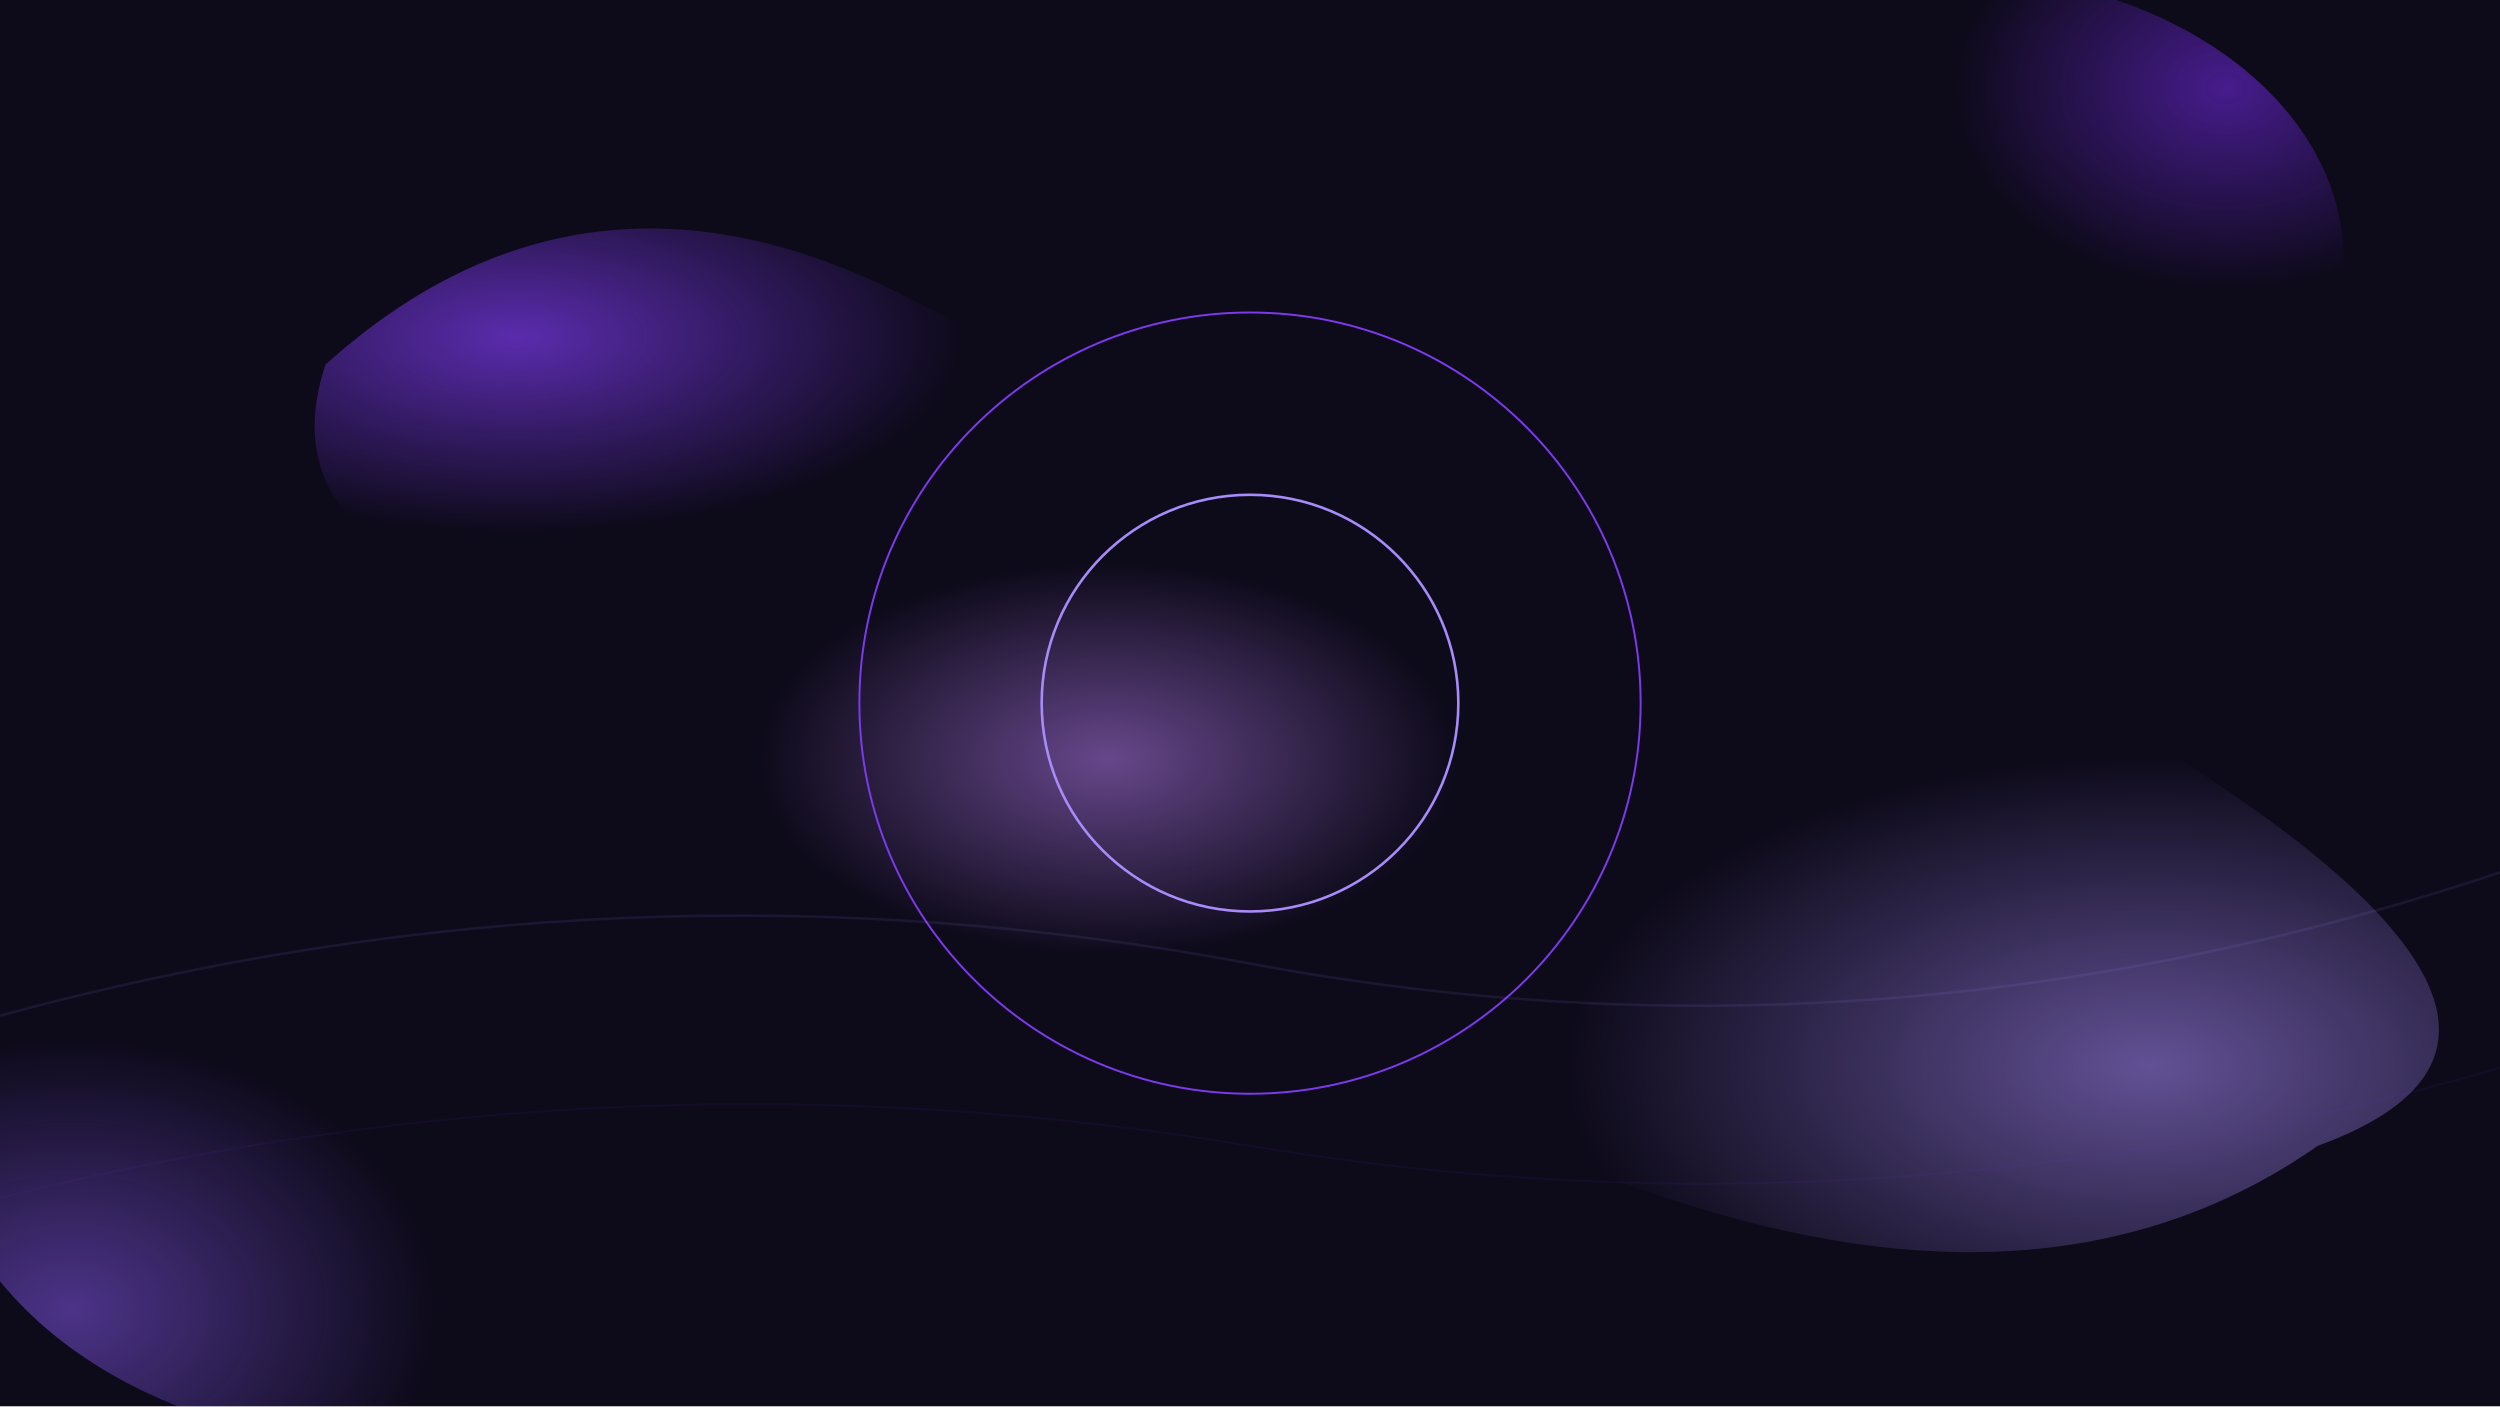
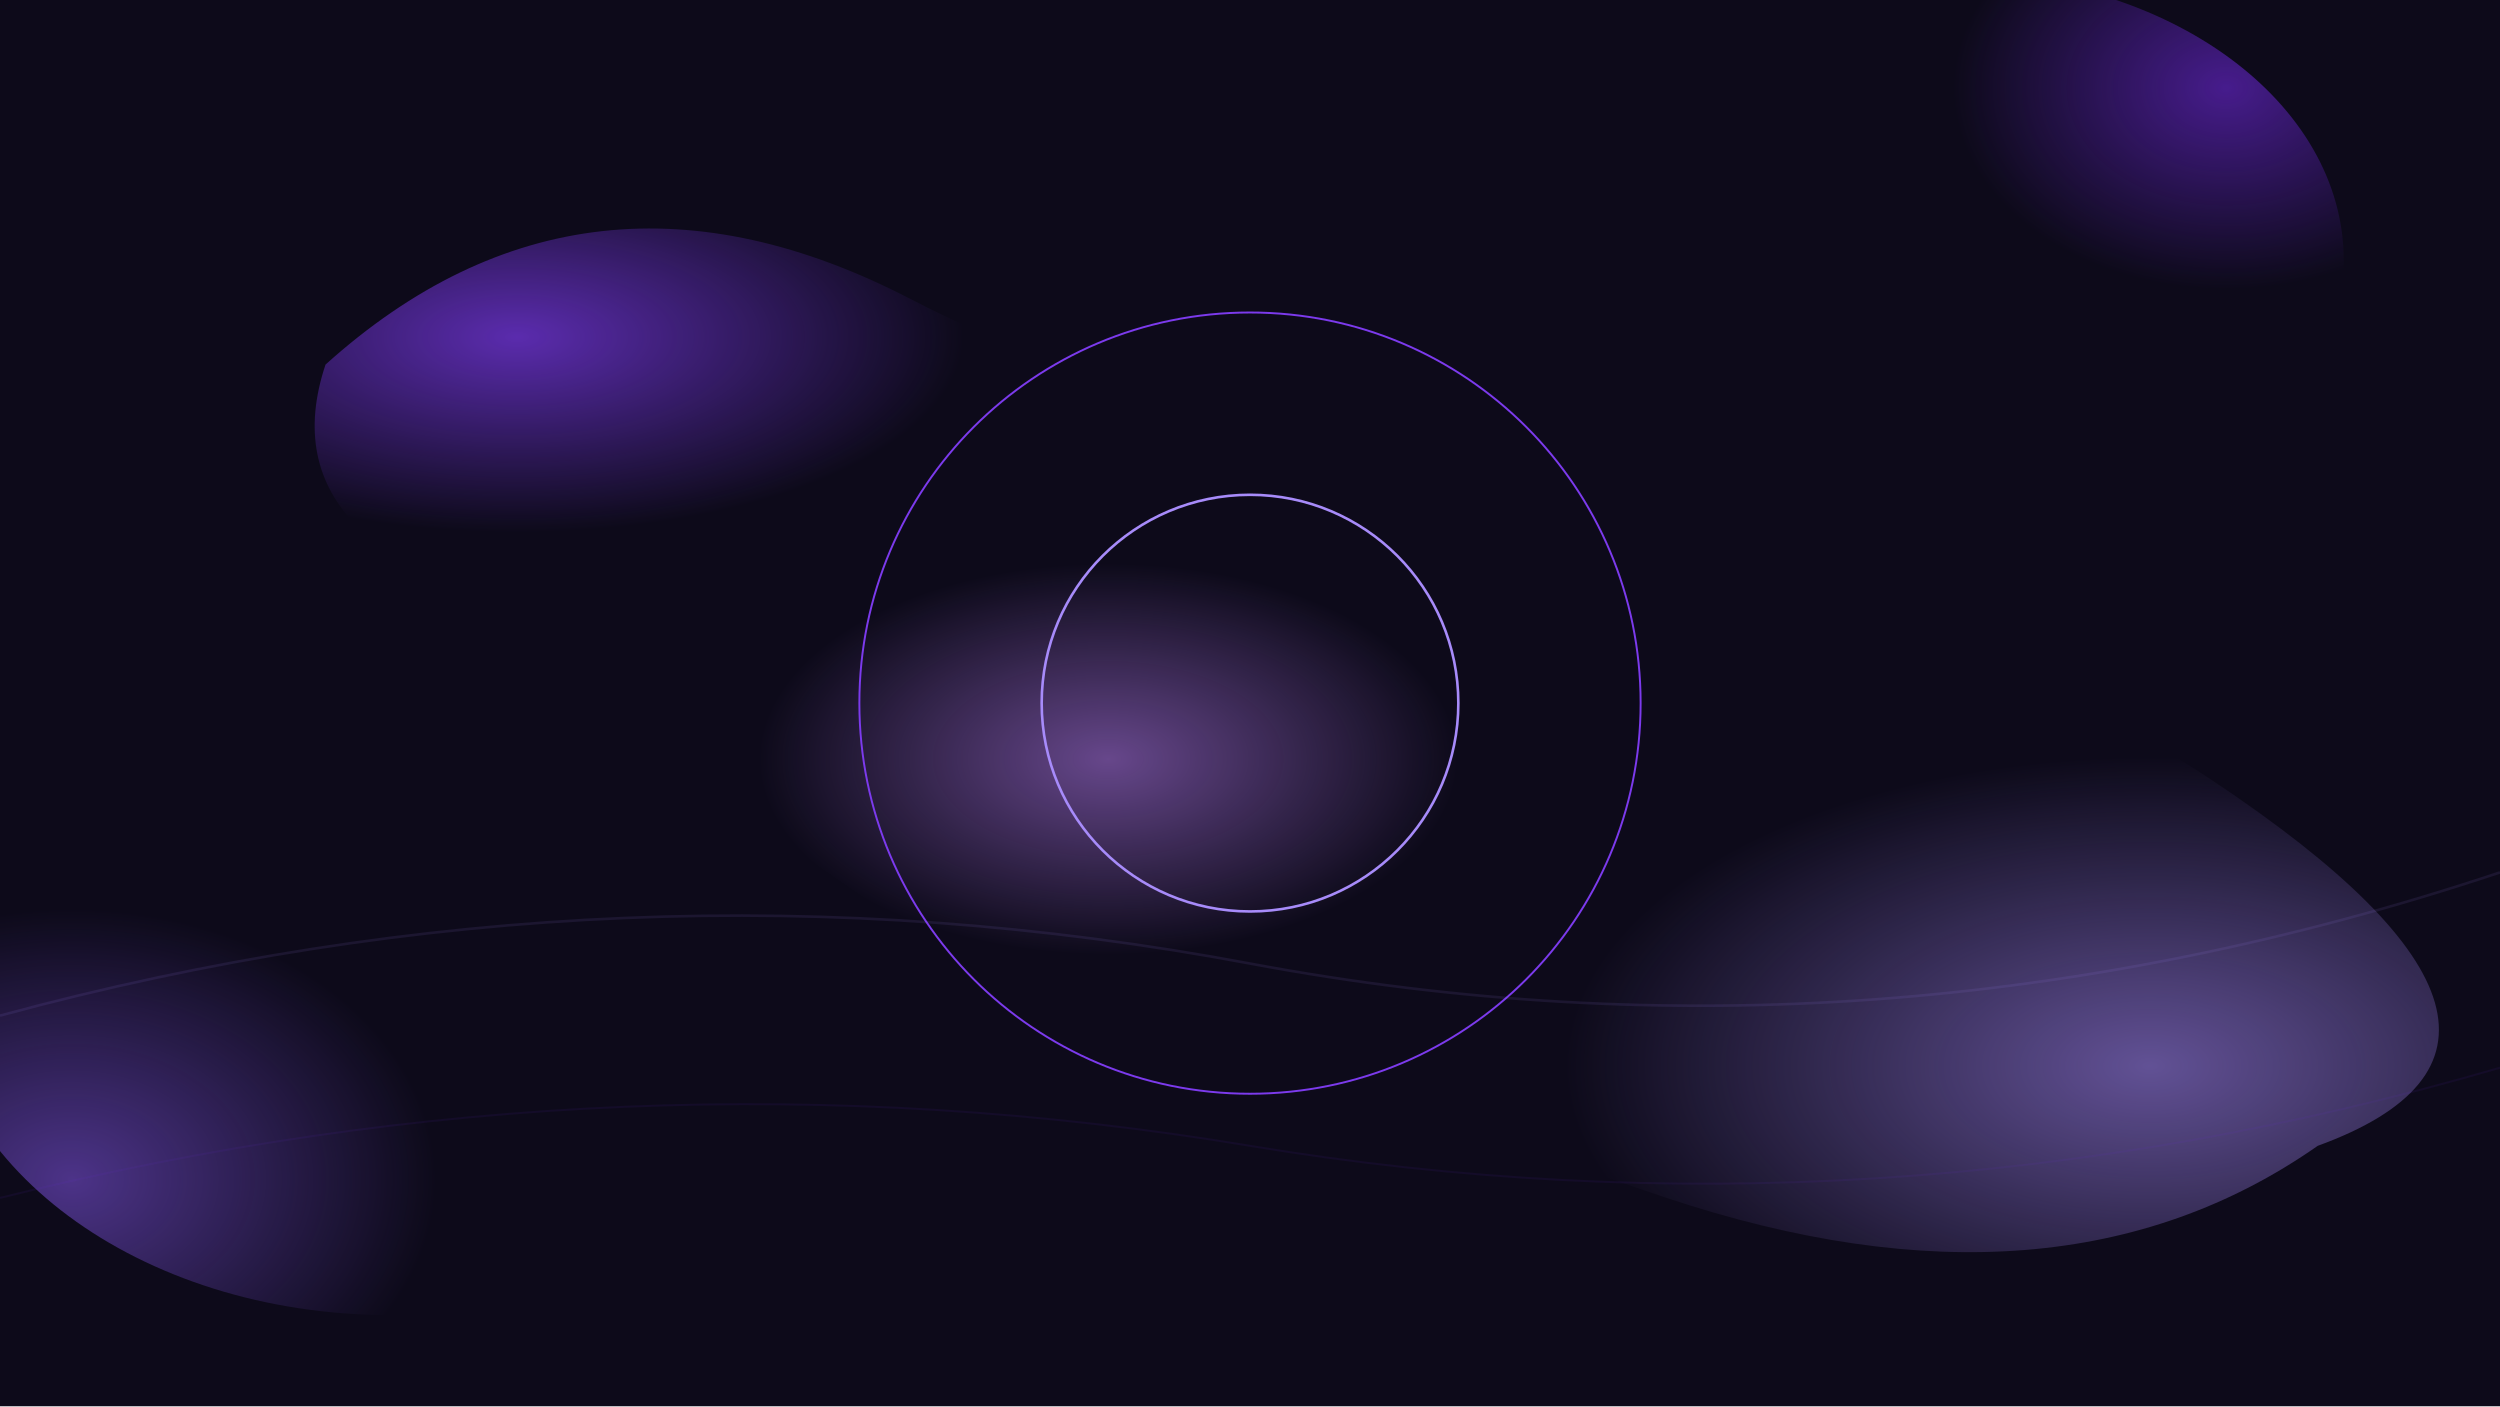
<svg xmlns="http://www.w3.org/2000/svg" viewBox="0 0 1920 1080" preserveAspectRatio="xMidYMid slice" width="1920" height="1080">
  <defs>
    <radialGradient id="g1" cx="20%" cy="25%" r="45%">
      <stop offset="0%" stop-color="#7c3aed" stop-opacity="0.7" />
      <stop offset="100%" stop-color="#7c3aed" stop-opacity="0" />
    </radialGradient>
    <radialGradient id="g2" cx="75%" cy="70%" r="50%">
      <stop offset="0%" stop-color="#a78bfa" stop-opacity="0.55" />
      <stop offset="100%" stop-color="#a78bfa" stop-opacity="0" />
    </radialGradient>
    <radialGradient id="g3" cx="50%" cy="50%" r="40%">
      <stop offset="0%" stop-color="#c084fc" stop-opacity="0.5" />
      <stop offset="100%" stop-color="#c084fc" stop-opacity="0" />
    </radialGradient>
    <radialGradient id="g4" cx="85%" cy="20%" r="35%">
      <stop offset="0%" stop-color="#6d28d9" stop-opacity="0.6" />
      <stop offset="100%" stop-color="#6d28d9" stop-opacity="0" />
    </radialGradient>
    <radialGradient id="g5" cx="15%" cy="80%" r="40%">
      <stop offset="0%" stop-color="#8b5cf6" stop-opacity="0.5" />
      <stop offset="100%" stop-color="#8b5cf6" stop-opacity="0" />
    </radialGradient>
  </defs>
  <rect width="1920" height="1080" fill="#0d0a1a" />
  <path d="M250,280 Q450,100 700,230 T1000,180 Q1050,350 850,450 T450,480 Q200,430 250,280Z" fill="url(#g1)">
    <animateTransform attributeName="transform" type="translate" values="0,0; 25,-18; 0,0" dur="9s" repeatCount="indefinite" calcMode="spline" keySplines="0.45 0.05 0.55 0.95; 0.45 0.05 0.55 0.95" />
    <animate attributeName="d" values="M250,280 Q450,100 700,230 T1000,180 Q1050,350 850,450 T450,480 Q200,430 250,280Z;               M265,270 Q460,95 715,240 T1010,175 Q1065,360 862,458 T458,476 Q205,425 265,270Z;               M250,280 Q450,100 700,230 T1000,180 Q1050,350 850,450 T450,480 Q200,430 250,280Z" dur="9s" repeatCount="indefinite" calcMode="spline" keySplines="0.45 0.05 0.55 0.95; 0.45 0.05 0.55 0.95" />
  </path>
  <path d="M1100,550 Q1400,400 1700,600 T1780,880 Q1580,1020 1280,920 T980,760 Q1000,650 1100,550Z" fill="url(#g2)">
    <animateTransform attributeName="transform" type="translate" values="0,0; -18,22; 0,0" dur="11s" repeatCount="indefinite" calcMode="spline" keySplines="0.45 0.05 0.55 0.95; 0.45 0.05 0.55 0.95" />
  </path>
  <path d="M700,450 Q900,320 1100,500 T1050,720 Q880,830 680,700 T520,520 Q580,400 700,450Z" fill="url(#g3)">
    <animateTransform attributeName="transform" type="translate" values="0,0; 12,20; 0,0" dur="13s" repeatCount="indefinite" calcMode="spline" keySplines="0.45 0.05 0.55 0.95; 0.45 0.05 0.55 0.95" />
  </path>
  <ellipse cx="1500" cy="200" rx="300" ry="220" fill="url(#g4)">
    <animateTransform attributeName="transform" type="translate" values="0,0; -18,22; 0,0" dur="11s" repeatCount="indefinite" calcMode="spline" keySplines="0.45 0.05 0.55 0.95; 0.45 0.05 0.55 0.95" />
  </ellipse>
-   <ellipse cx="300" cy="850" rx="350" ry="260" fill="url(#g5)">
+   <ellipse cx="300" cy="750" rx="350" ry="260" fill="url(#g5)">
    <animateTransform attributeName="transform" type="translate" values="0,0; 25,-18; 0,0" dur="9s" repeatCount="indefinite" calcMode="spline" keySplines="0.45 0.05 0.55 0.95; 0.45 0.05 0.55 0.95" />
  </ellipse>
  <circle cx="960" cy="540" r="160" fill="none" stroke="#a78bfa" stroke-width="2">
    <animate attributeName="stroke-opacity" values="0.05;0.4;0.05" dur="3.5s" repeatCount="indefinite" />
    <animate attributeName="r" values="155;175;155" dur="3.5s" repeatCount="indefinite" calcMode="spline" keySplines="0.45 0.05 0.55 0.95; 0.45 0.05 0.55 0.95" />
  </circle>
  <circle cx="960" cy="540" r="300" fill="none" stroke="#7c3aed" stroke-width="1.5">
    <animate attributeName="stroke-opacity" values="0.05;0.25;0.05" dur="3.5s" begin="1s" repeatCount="indefinite" />
    <animate attributeName="r" values="295;320;295" dur="3.5s" begin="1s" repeatCount="indefinite" calcMode="spline" keySplines="0.45 0.05 0.55 0.95; 0.45 0.05 0.55 0.95" />
  </circle>
  <path d="M0,780 Q480,650 960,740 T1920,670" fill="none" stroke="#a78bfa" stroke-opacity="0.1" stroke-width="2">
    <animateTransform attributeName="transform" type="translate" values="0,0; 30,0; 0,0" dur="14s" repeatCount="indefinite" calcMode="spline" keySplines="0.45 0.05 0.55 0.95; 0.45 0.05 0.55 0.95" />
  </path>
  <path d="M0,920 Q480,800 960,880 T1920,820" fill="none" stroke="#6d28d9" stroke-opacity="0.08" stroke-width="1.5">
    <animateTransform attributeName="transform" type="translate" values="0,0; 30,0; 0,0" dur="14s" begin="2s" repeatCount="indefinite" calcMode="spline" keySplines="0.45 0.05 0.55 0.95; 0.45 0.05 0.55 0.95" />
  </path>
</svg>
